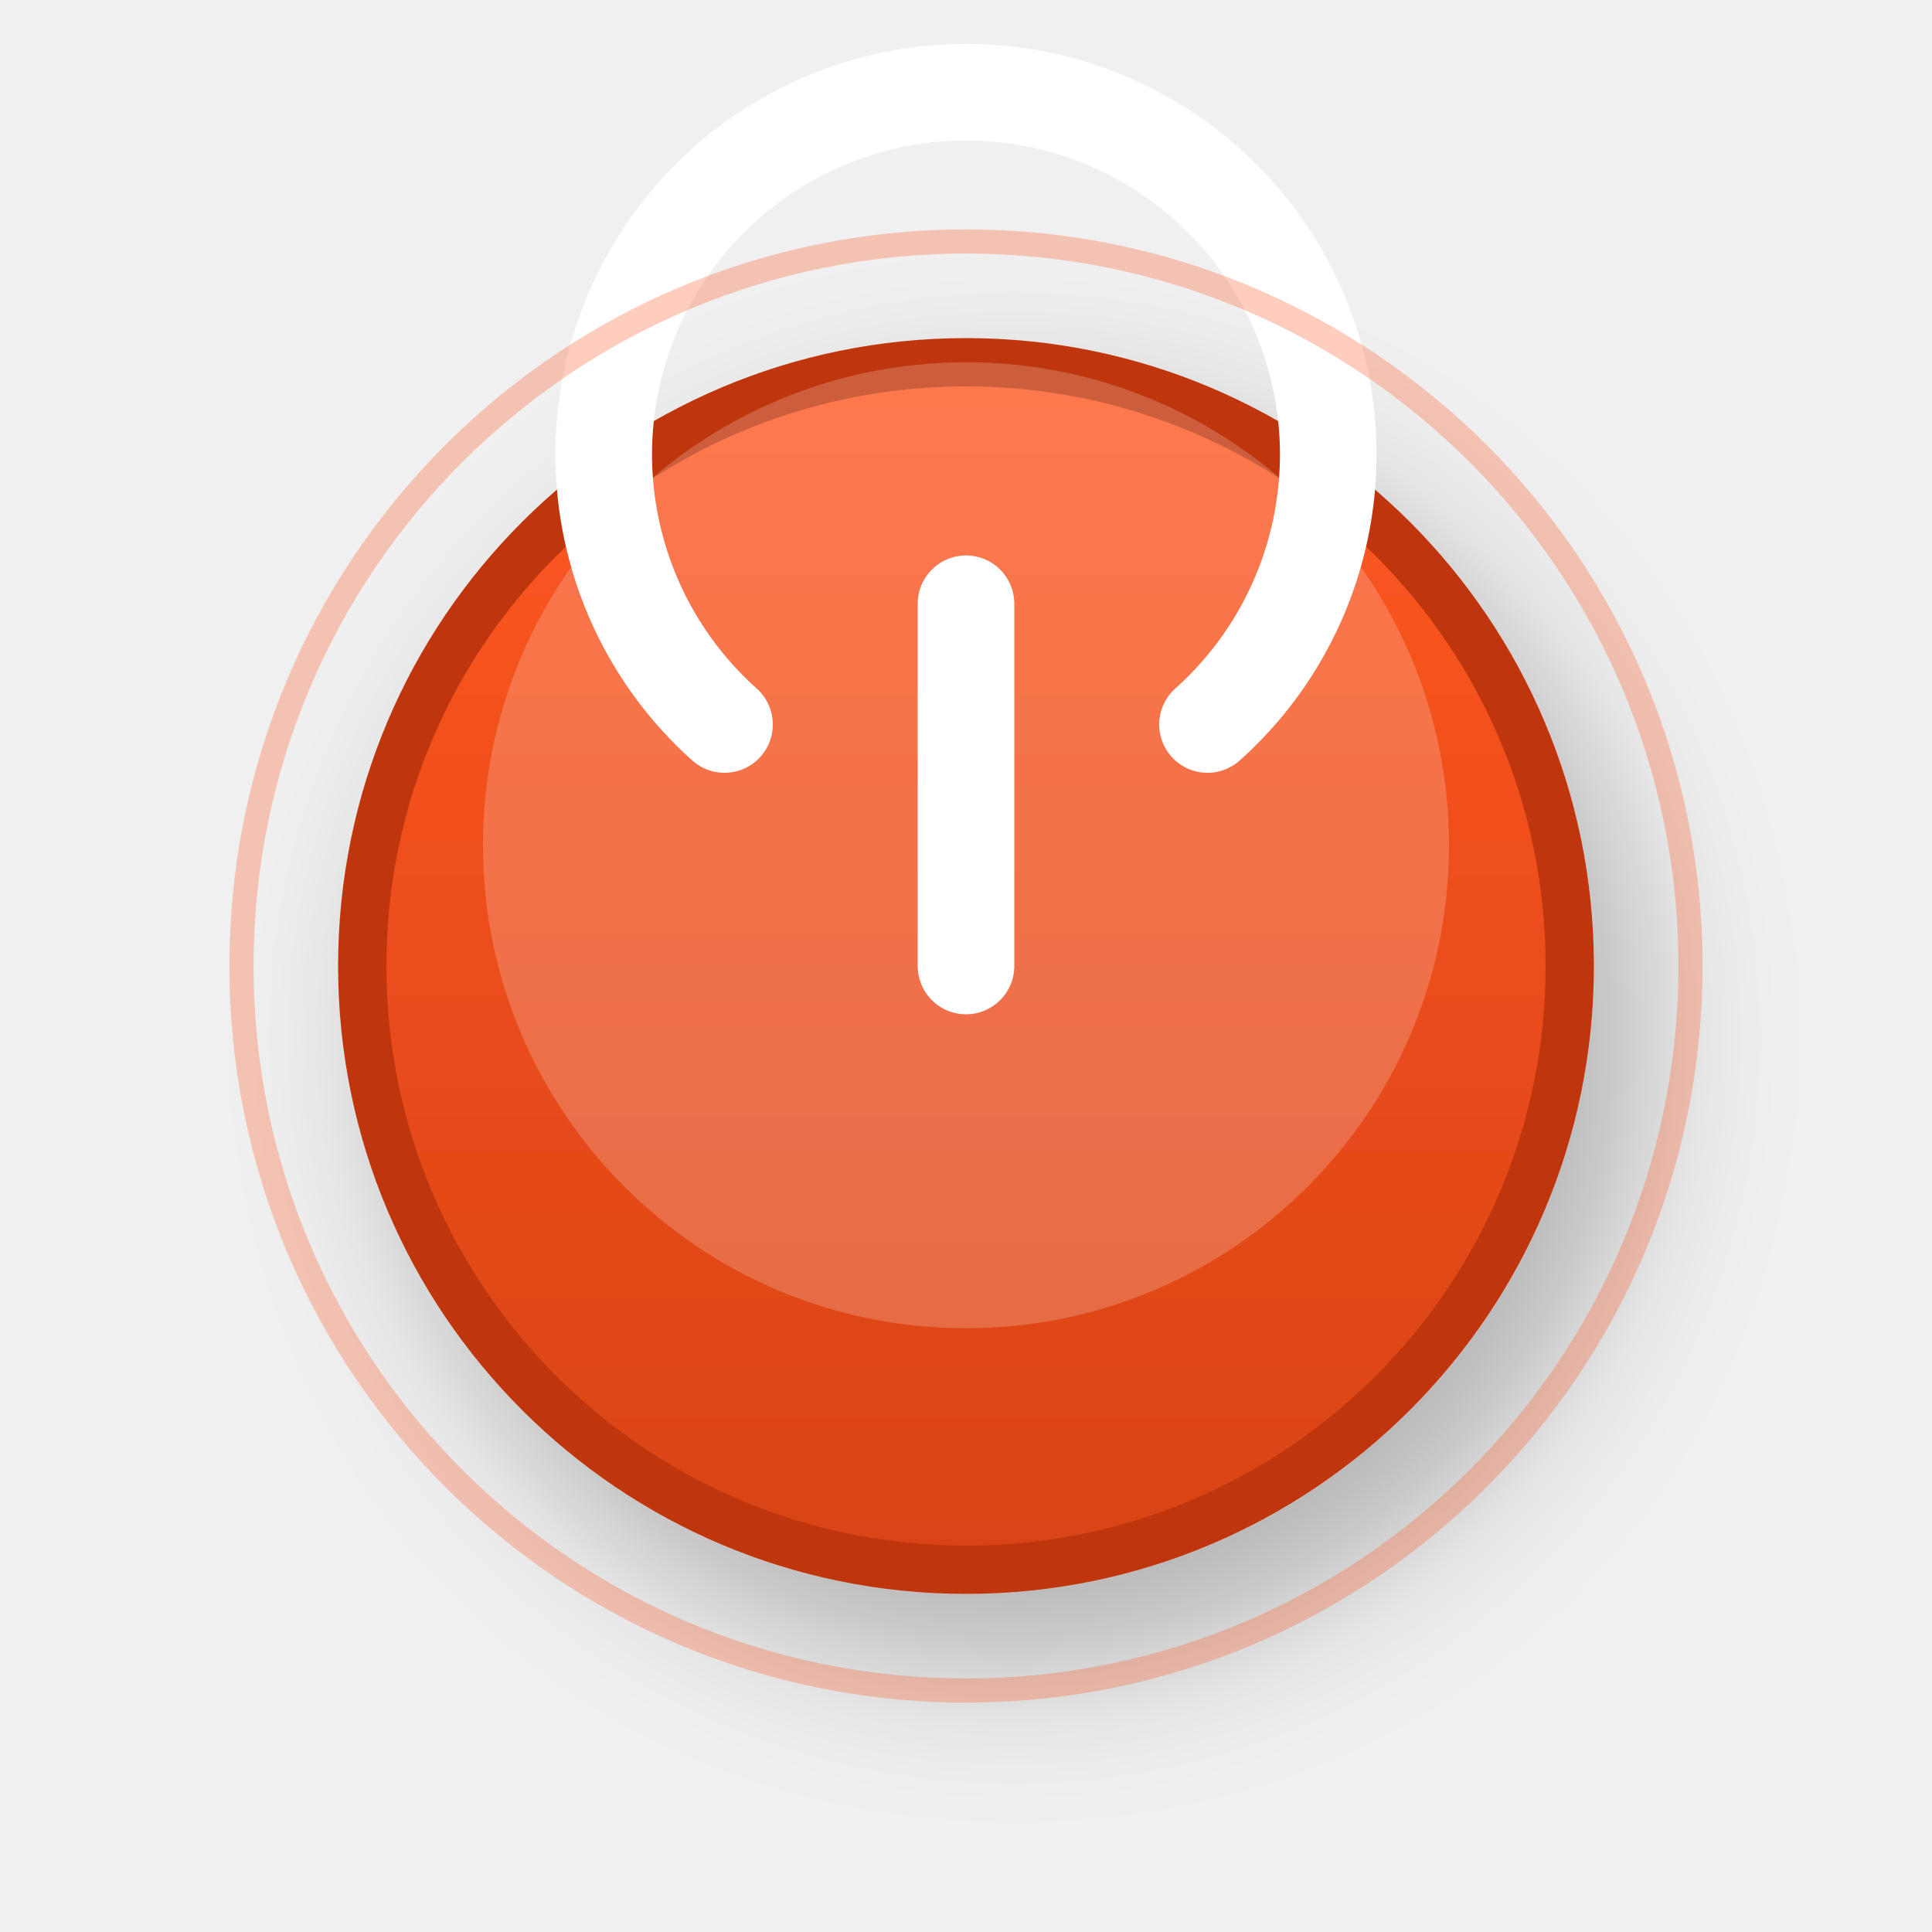
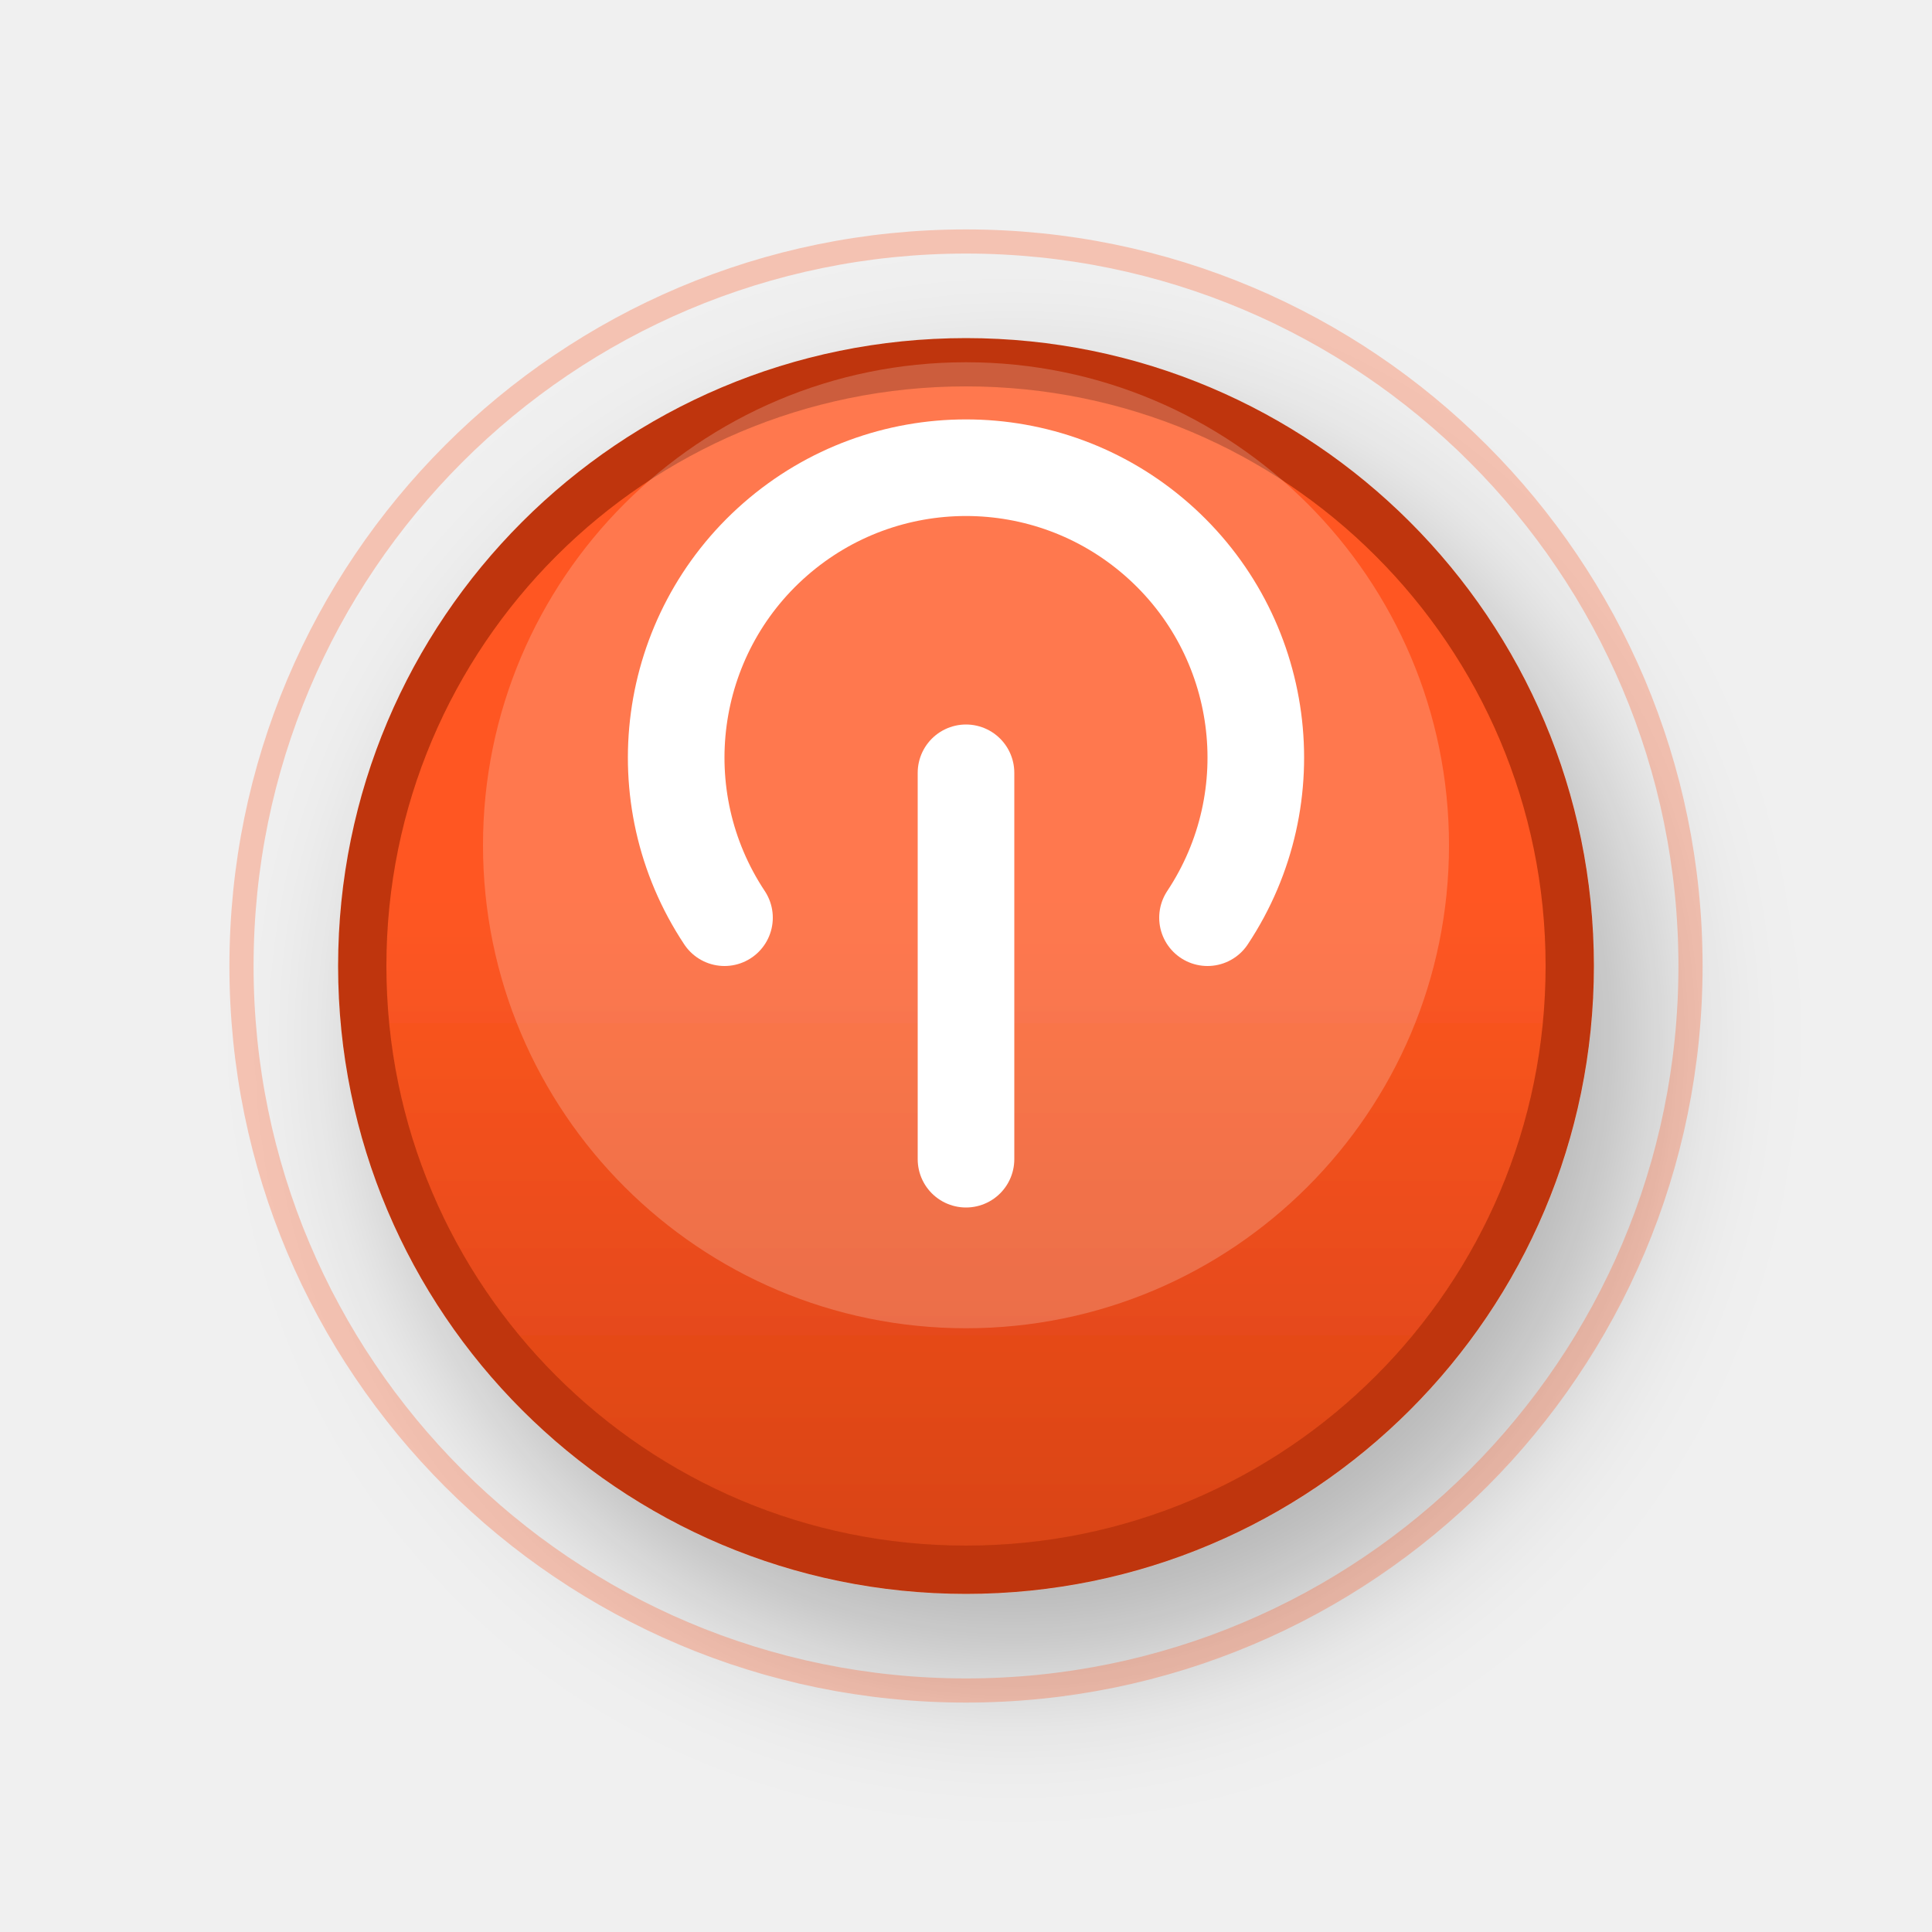
<svg xmlns="http://www.w3.org/2000/svg" width="80" height="80" viewBox="0 0 80 80">
  <defs>
-     <linearGradient id="powerGrad" x1="0%" y1="0%" x2="0%" y2="100%">
-       <stop offset="0%" style="stop-color:#FF5722;stop-opacity:1" />
+     <linearGradient id="powerGrad" x1="0%" y1="20%" x2="0%" y2="100%">
+       <stop offset="30%" style="stop-color:#FF5722;stop-opacity:1" />
      <stop offset="100%" style="stop-color:#D84315;stop-opacity:1" />
    </linearGradient>
    <filter id="shadow" x="-50%" y="-50%" width="200%" height="200%">
      <feDropShadow dx="2" dy="3" stdDeviation="3" flood-color="#00000040" />
    </filter>
  </defs>
  <circle cx="40" cy="40" r="25" fill="url(#powerGrad)" stroke="#BF360C" stroke-width="2" filter="url(#shadow)" />
  <circle cx="40" cy="35" r="20" fill="#ffffff" opacity="0.2" />
-   <line x1="40" y1="25" x2="40" y2="40" stroke="#ffffff" stroke-width="4" stroke-linecap="round" />
-   <path d="M 30 30 A 15 15 0 1 1 50 30" fill="none" stroke="#ffffff" stroke-width="4" stroke-linecap="round" />
+   <line x1="40" y1="32" x2="40" y2="48" stroke="#ffffff" stroke-width="4" stroke-linecap="round" />
+   <path d="M 30 38 A 12 12 0 1 1 50 38" fill="none" stroke="#ffffff" stroke-width="4" stroke-linecap="round" />
  <circle cx="40" cy="40" r="30" fill="none" stroke="#FF5722" stroke-width="1" opacity="0.3">
    <animate attributeName="r" values="25;35;25" dur="1.5s" repeatCount="indefinite" />
    <animate attributeName="opacity" values="0.3;0.1;0.3" dur="1.5s" repeatCount="indefinite" />
  </circle>
</svg>
